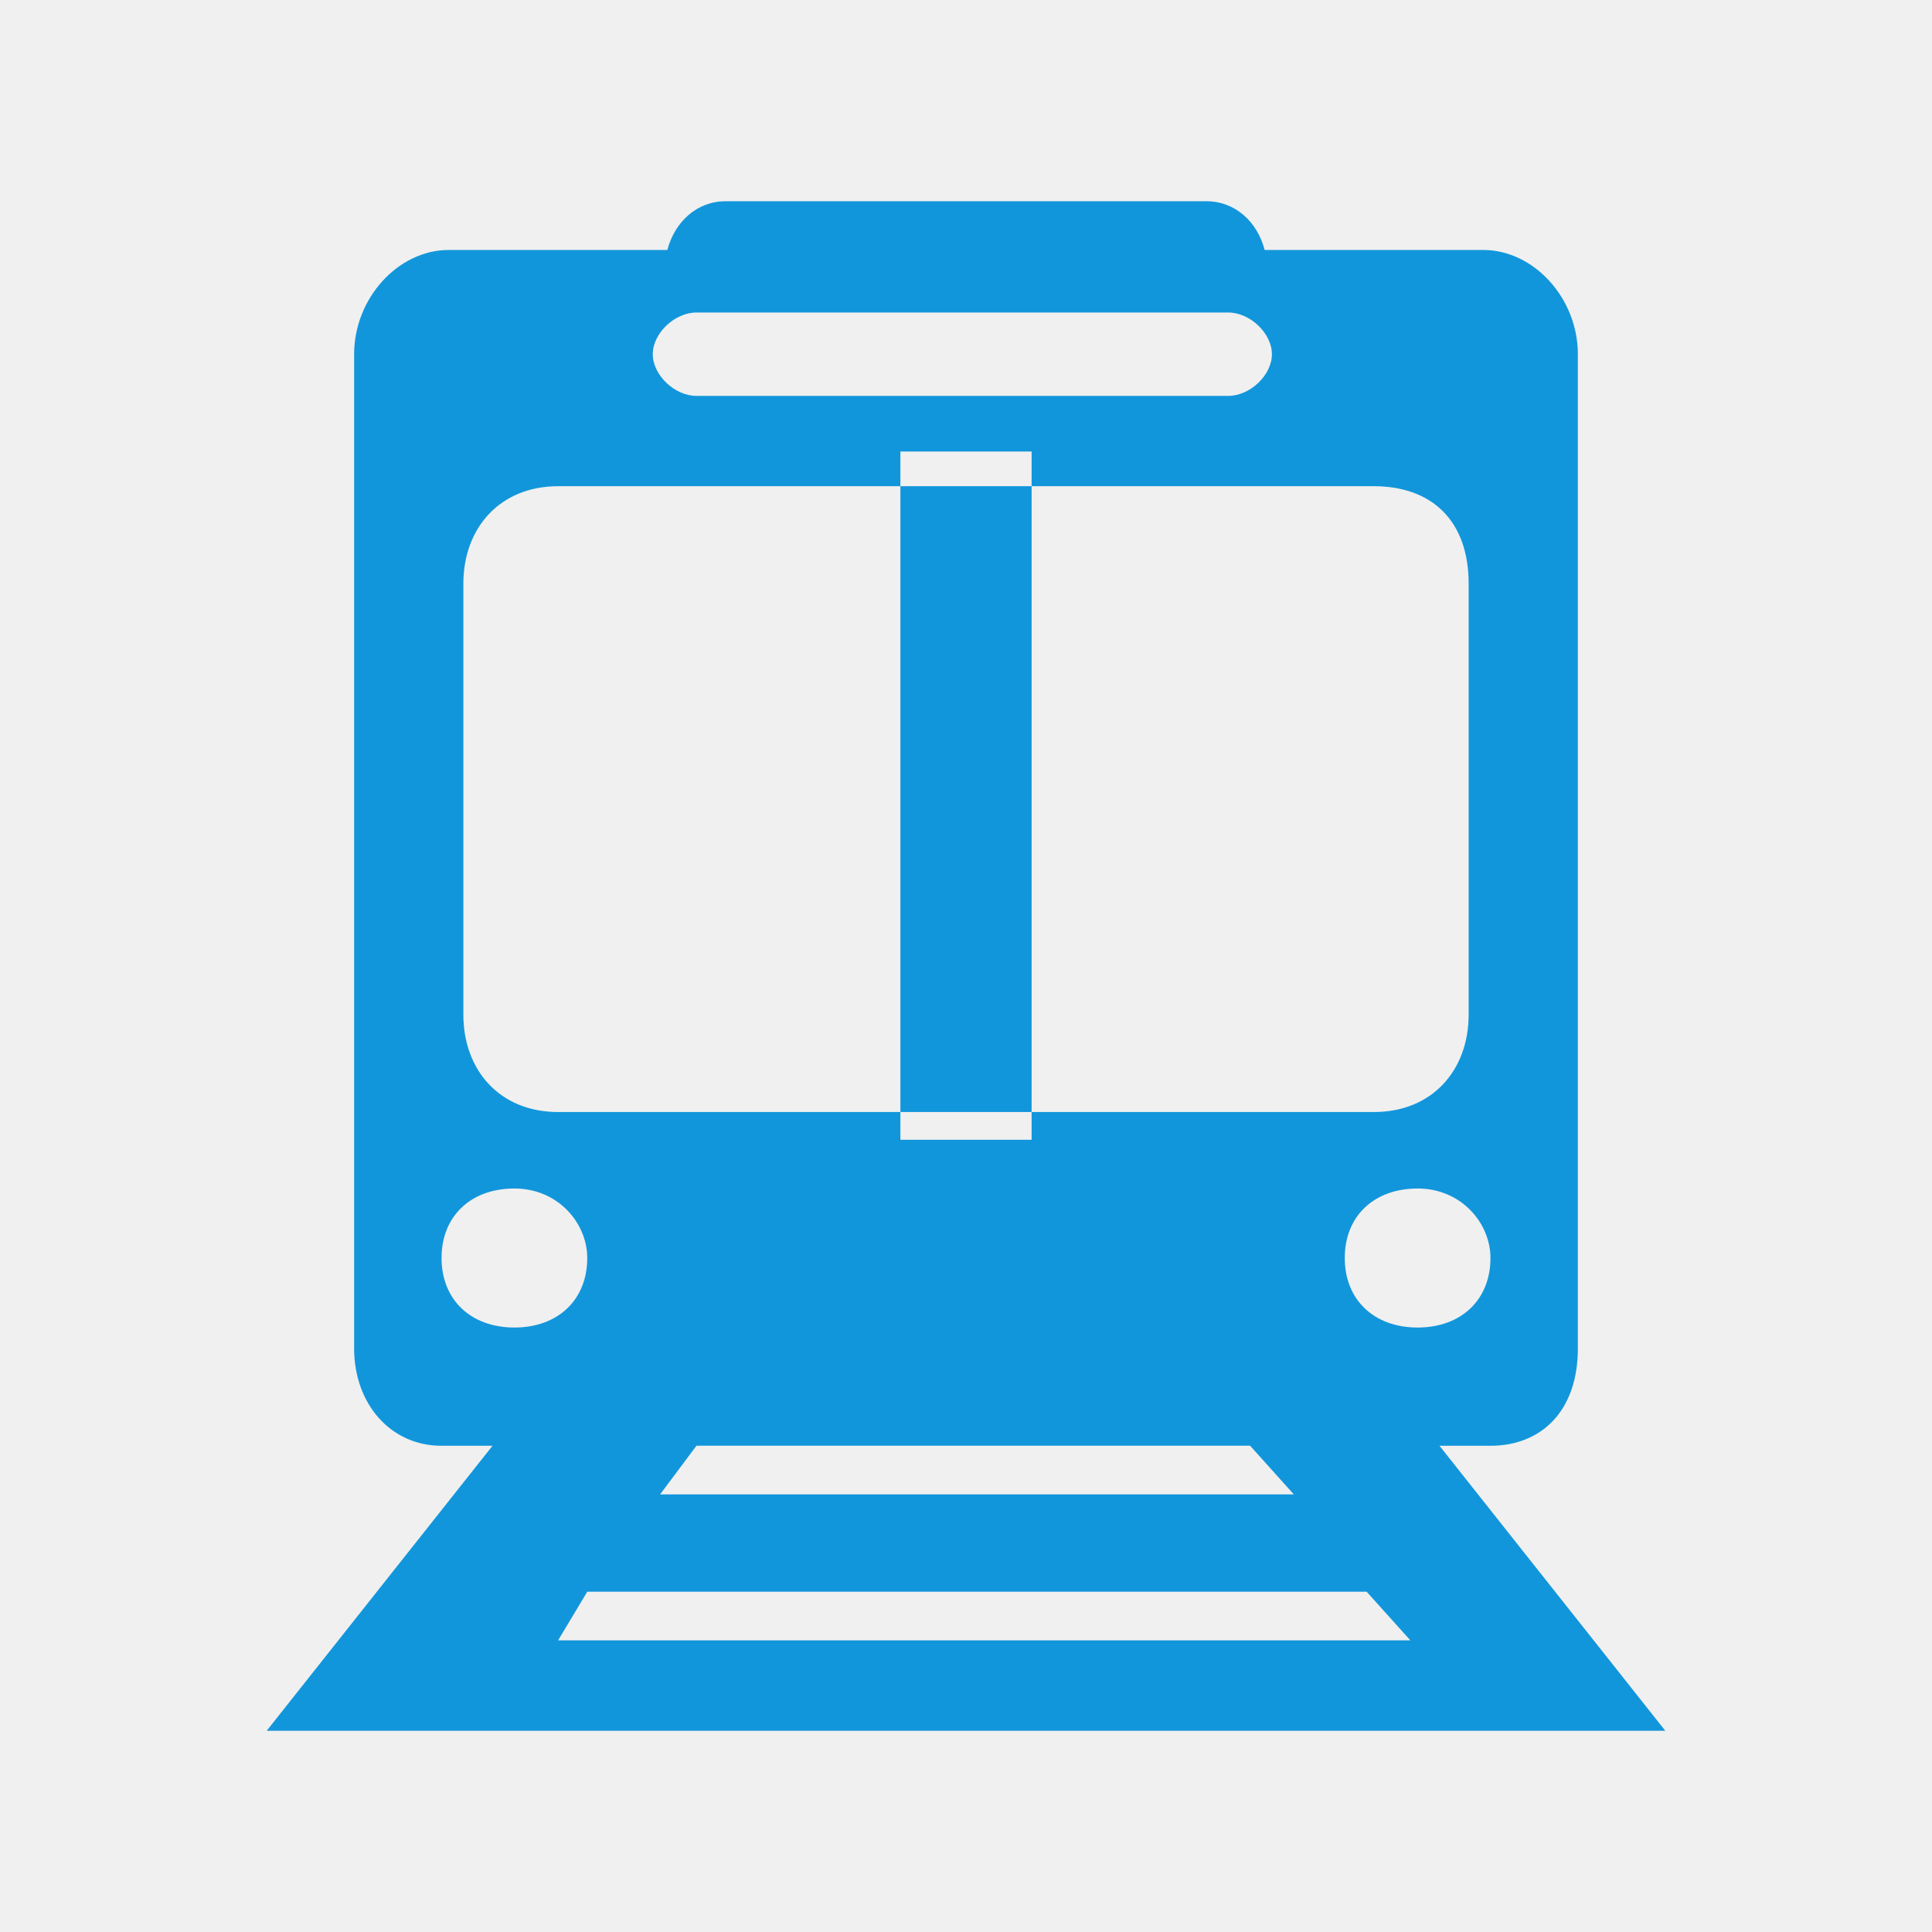
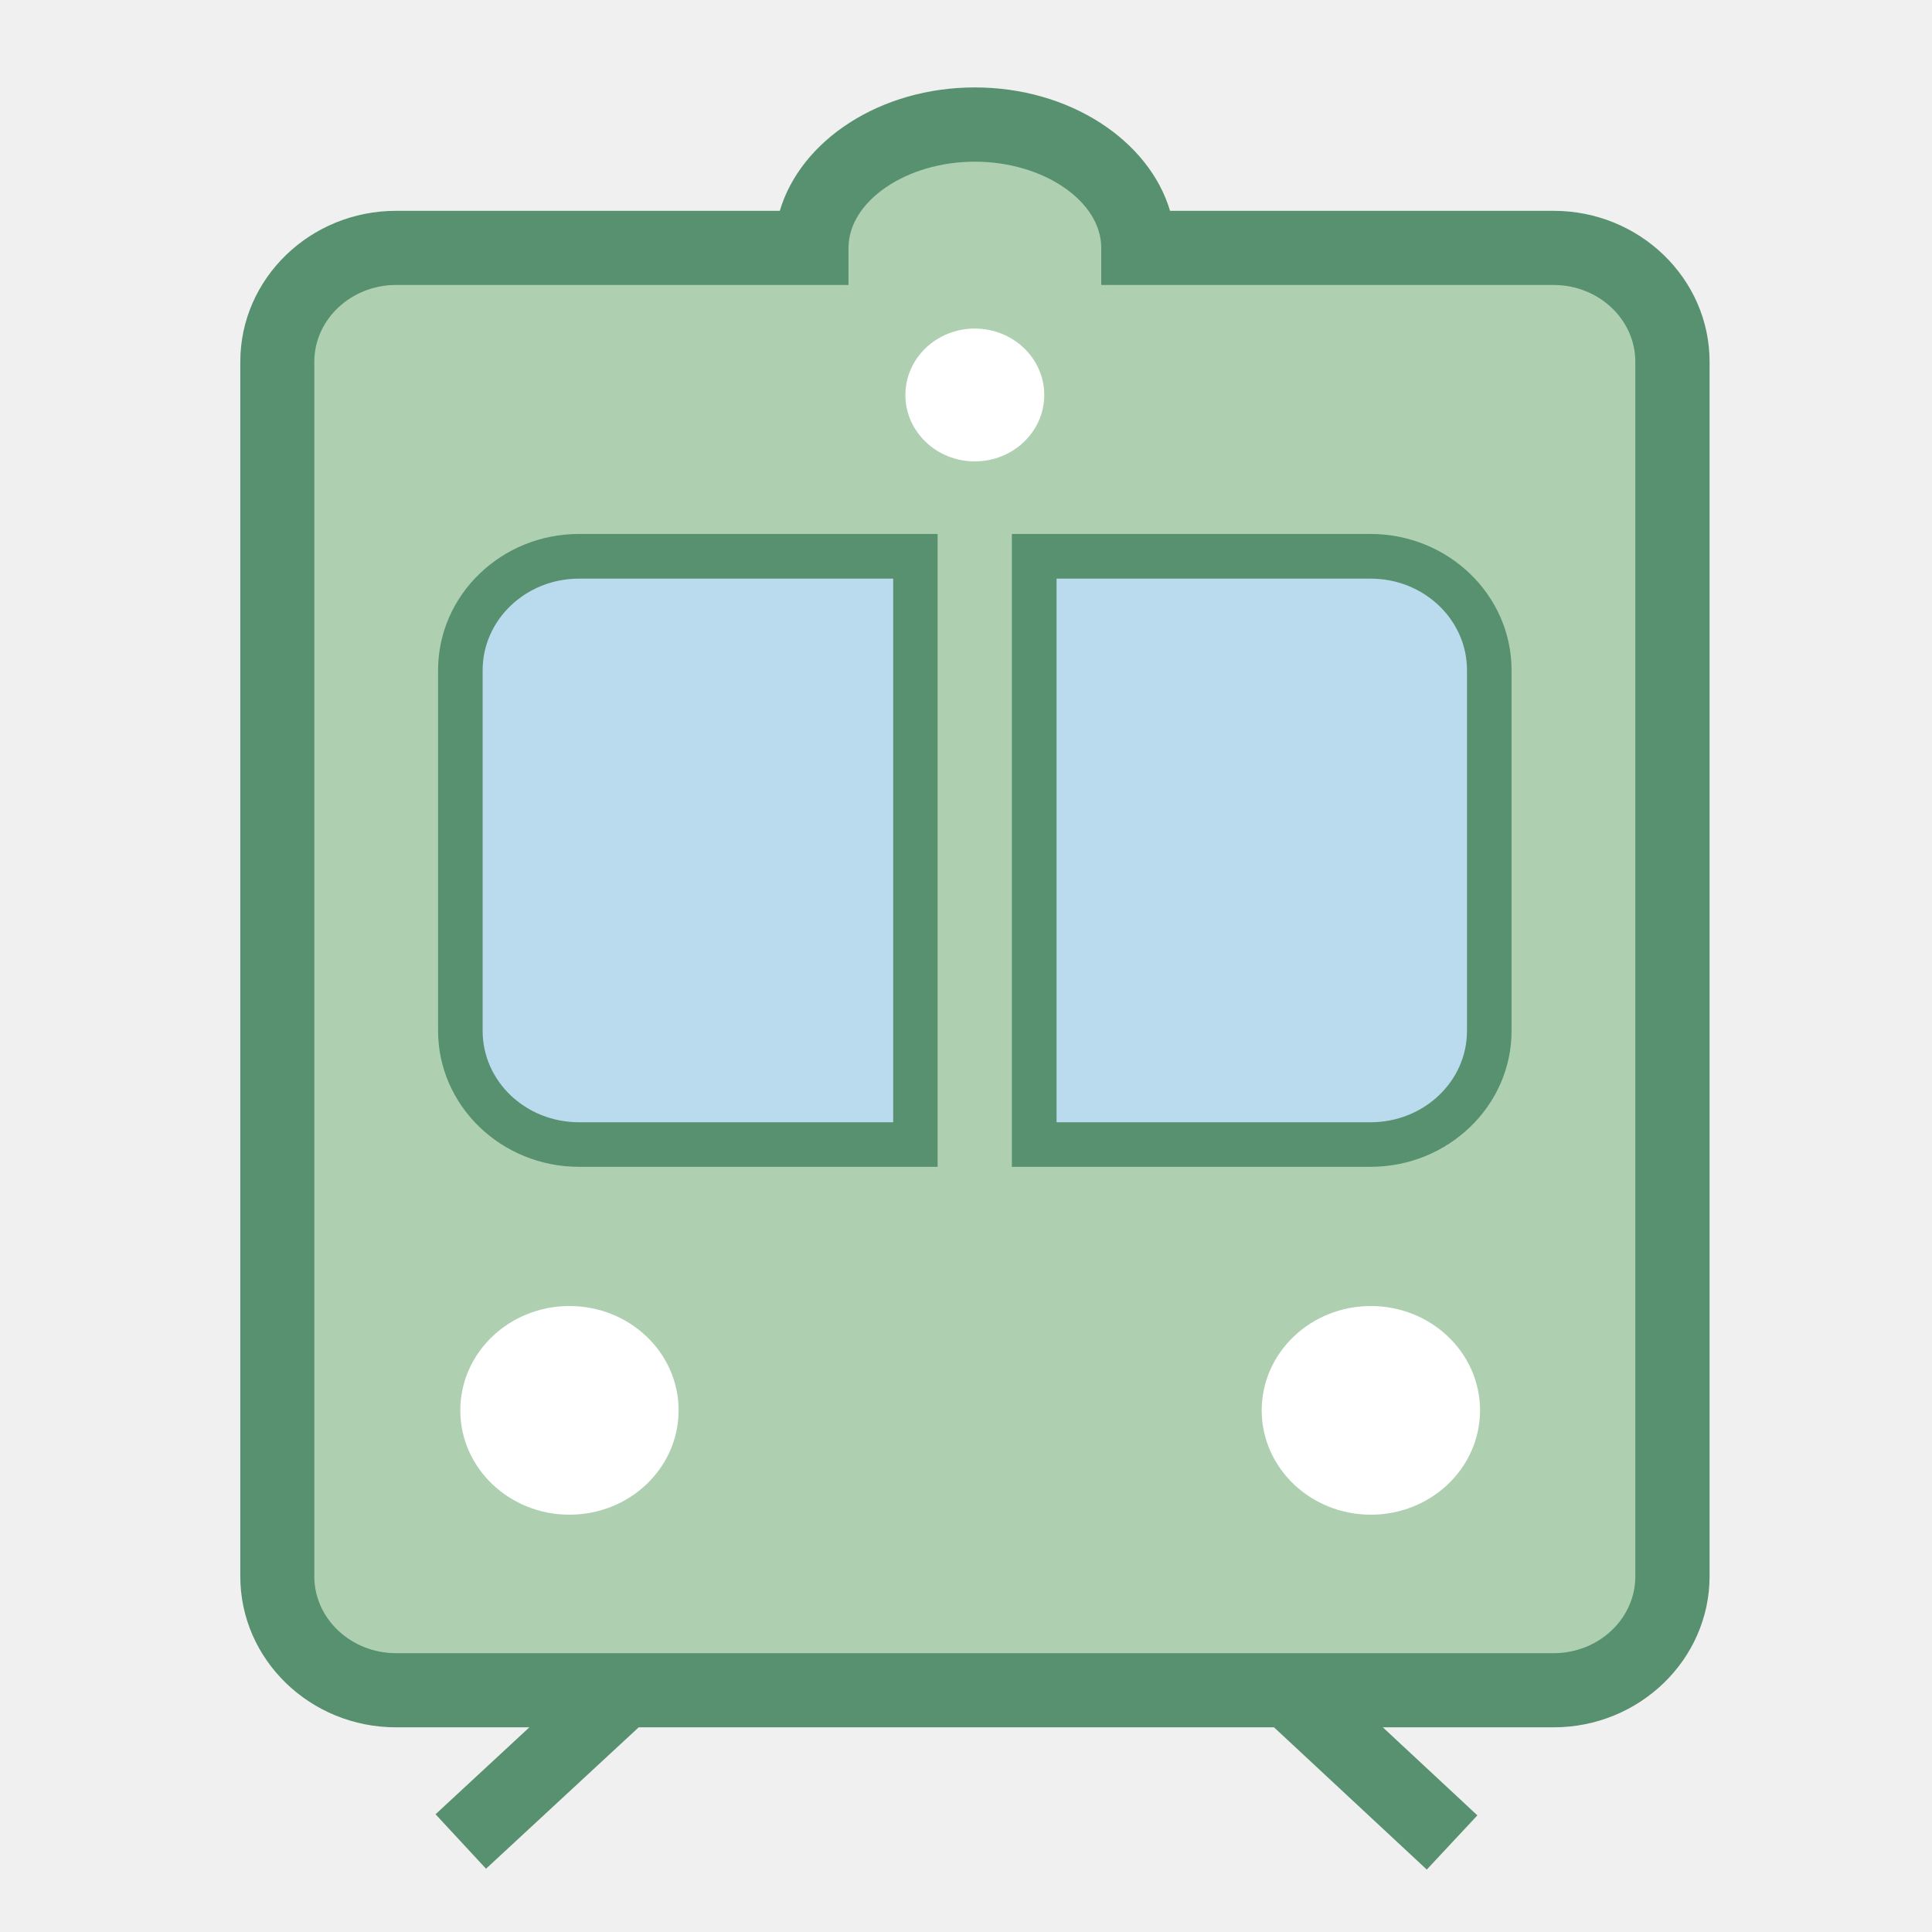
- <svg xmlns="http://www.w3.org/2000/svg" t="1666355271112" class="icon" viewBox="0 0 1024 1024" version="1.1" p-id="7332" width="200" height="200">
-   <path d="M882.645 917.333l-119.68-151.04h27.008c27.008 0 46.336-18.475 46.336-51.627V187.733c0-29.44-23.168-55.253-50.219-55.253H670.293c-3.84-14.763-15.445-25.813-30.891-25.813H384.597c-15.445 0-27.008 11.093-30.891 25.813H237.909c-27.051 0-50.219 25.771-50.219 55.253v526.933c0 29.44 19.328 51.627 46.336 51.627h27.008L141.355 917.333h741.291zM295.808 869.419l15.445-25.771h413.099l23.168 25.771H295.808zM349.867 792.064l19.285-25.813h293.419l23.168 25.813H349.867z m-104.277-254.293V309.333c0-29.44 19.328-51.627 50.219-51.627h432.384c30.891 0 50.219 18.475 50.219 51.627v228.48c0 29.44-19.328 51.584-50.219 51.584H295.808c-30.891 0-50.219-22.144-50.219-51.627z m405.376-327.936H369.152c-11.563 0-23.168-11.051-23.168-22.101 0-11.093 11.605-22.101 23.168-22.101h281.813c11.605 0 23.168 11.051 23.168 22.101 0 11.093-11.563 22.101-23.168 22.101z m-339.712 456.96c0 22.059-15.445 36.821-38.613 36.821s-38.613-14.763-38.613-36.864 15.445-36.821 38.613-36.821 38.613 18.389 38.613 36.821z m478.72 0c0 22.059-15.445 36.821-38.613 36.821s-38.613-14.763-38.613-36.864 15.445-36.821 38.613-36.821 38.613 18.389 38.613 36.821z m-312.747-427.477h69.547v364.8h-69.547V239.36z" fill="#1296db" p-id="7333" />
+ <svg xmlns="http://www.w3.org/2000/svg" t="1666433888766" class="icon" viewBox="0 0 1024 1024" version="1.1" p-id="38630" width="200" height="200">
+   <path d="M823.424 131.392H603.328c0-36.032-38.72-65.344-86.656-65.344-47.808 0-86.656 29.312-86.656 65.344H209.92c-34.816 0-62.912 27.072-62.912 60.352v643.776c0 33.344 28.096 60.288 62.912 60.288h613.504c34.752 0 62.848-27.008 62.848-60.288V191.744c0.064-33.28-28.096-60.352-62.848-60.352z" fill="#AED0B1" p-id="38631" />
+   <path d="M823.424 915.52H209.92c-45.568 0-82.56-35.904-82.56-80V191.744c0-44.096 36.992-80 82.56-80h203.392C424.384 74.304 466.56 46.336 516.672 46.336c50.176 0 92.288 27.968 103.488 65.408h203.328c45.504 0 82.624 35.904 82.624 80v643.776c-0.064 44.096-37.184 80-82.688 80zM209.92 151.04c-23.808 0-43.328 18.24-43.328 40.704v643.776c0 22.464 19.52 40.704 43.328 40.704h613.504c23.872 0 43.328-18.24 43.328-40.704V191.744c0-22.464-19.456-40.704-43.328-40.704H583.68v-19.648c0-24.768-30.656-45.696-67.008-45.696-36.288 0-66.944 20.928-66.944 45.696v19.648H209.92z" fill="#579170" p-id="38632" />
+   <path d="M485.248 294.848H306.88c-34.752 0-62.848 27.008-62.848 60.352v191.104c0 33.344 28.096 60.352 62.848 60.352h178.304V294.848z" fill="#BADBED" p-id="38633" />
+   <path d="M496.96 618.432h-190.08c-41.216 0-74.688-32.384-74.688-72.064V355.2c0-39.808 33.472-72.192 74.688-72.192h190.08v335.424z m-190.08-311.744c-28.16 0-51.072 21.76-51.072 48.576v191.104c0 26.816 22.848 48.448 51.072 48.448h166.528V306.688H306.88z" fill="#579170" p-id="38634" />
+   <path d="M726.464 294.848H548.224V606.72h178.24c34.816 0 62.848-27.008 62.848-60.352V355.2c0-33.344-28.032-60.352-62.848-60.352z" fill="#BADBED" p-id="38635" />
+   <path d="M726.464 618.432H536.32V283.008h190.08c41.216 0 74.752 32.384 74.752 72.192v191.104c0.064 39.744-33.536 72.128-74.688 72.128zM560 594.816h166.464c28.16 0 51.072-21.632 51.072-48.448V355.2c0-26.752-22.848-48.512-51.072-48.512H560v288.128z" fill="#579170" p-id="38636" />
+   <path d="M243.968 747.52a57.856 55.296 0 1 0 115.712 0 57.856 55.296 0 1 0-115.712 0Z" fill="#FFFFFF" p-id="38637" />
+   <path d="M668.736 747.52a57.856 55.296 0 1 0 115.712 0 57.856 55.296 0 1 0-115.712 0Z" fill="#FFFFFF" p-id="38638" />
+   <path d="M479.872 209.344a36.8 35.2 0 1 0 73.6 0 36.8 35.2 0 1 0-73.6 0Z" fill="#FFFFFF" p-id="38639" />
+   <path d="M257.6 990.464l-26.752-28.864 86.656-80.32 26.752 28.928z" fill="#579170" p-id="38640" />
+   <path d="M756.224 990.912l-86.4-80.448 26.816-28.736 86.4 80.448z" fill="#579170" p-id="38641" />
</svg>
